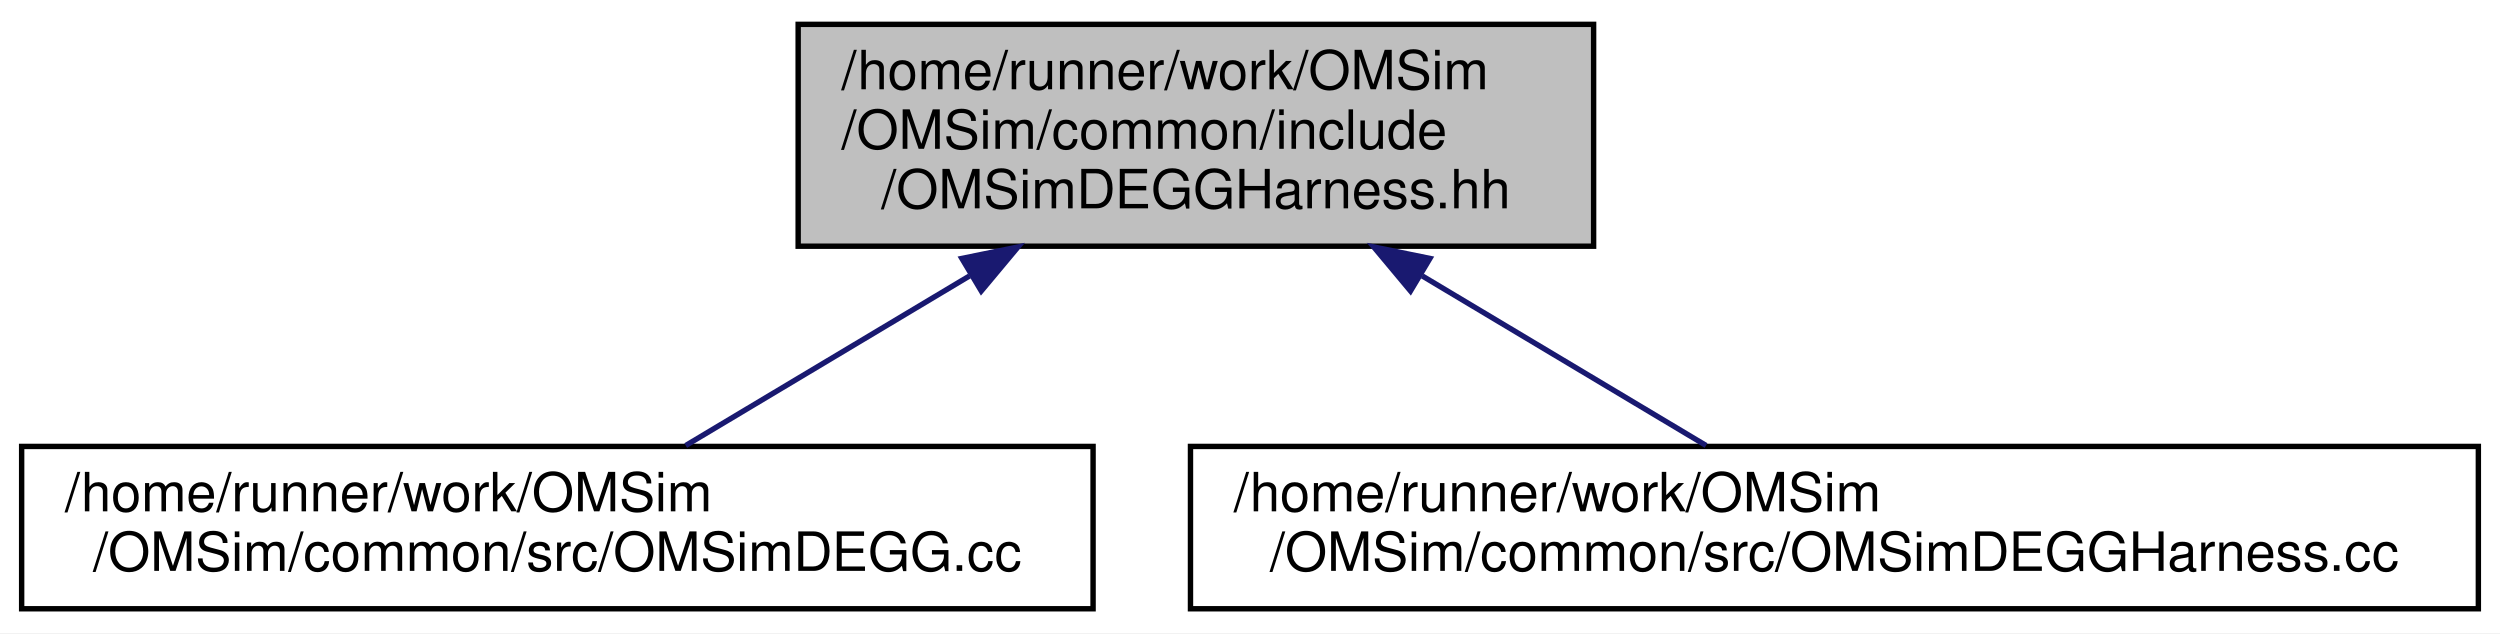
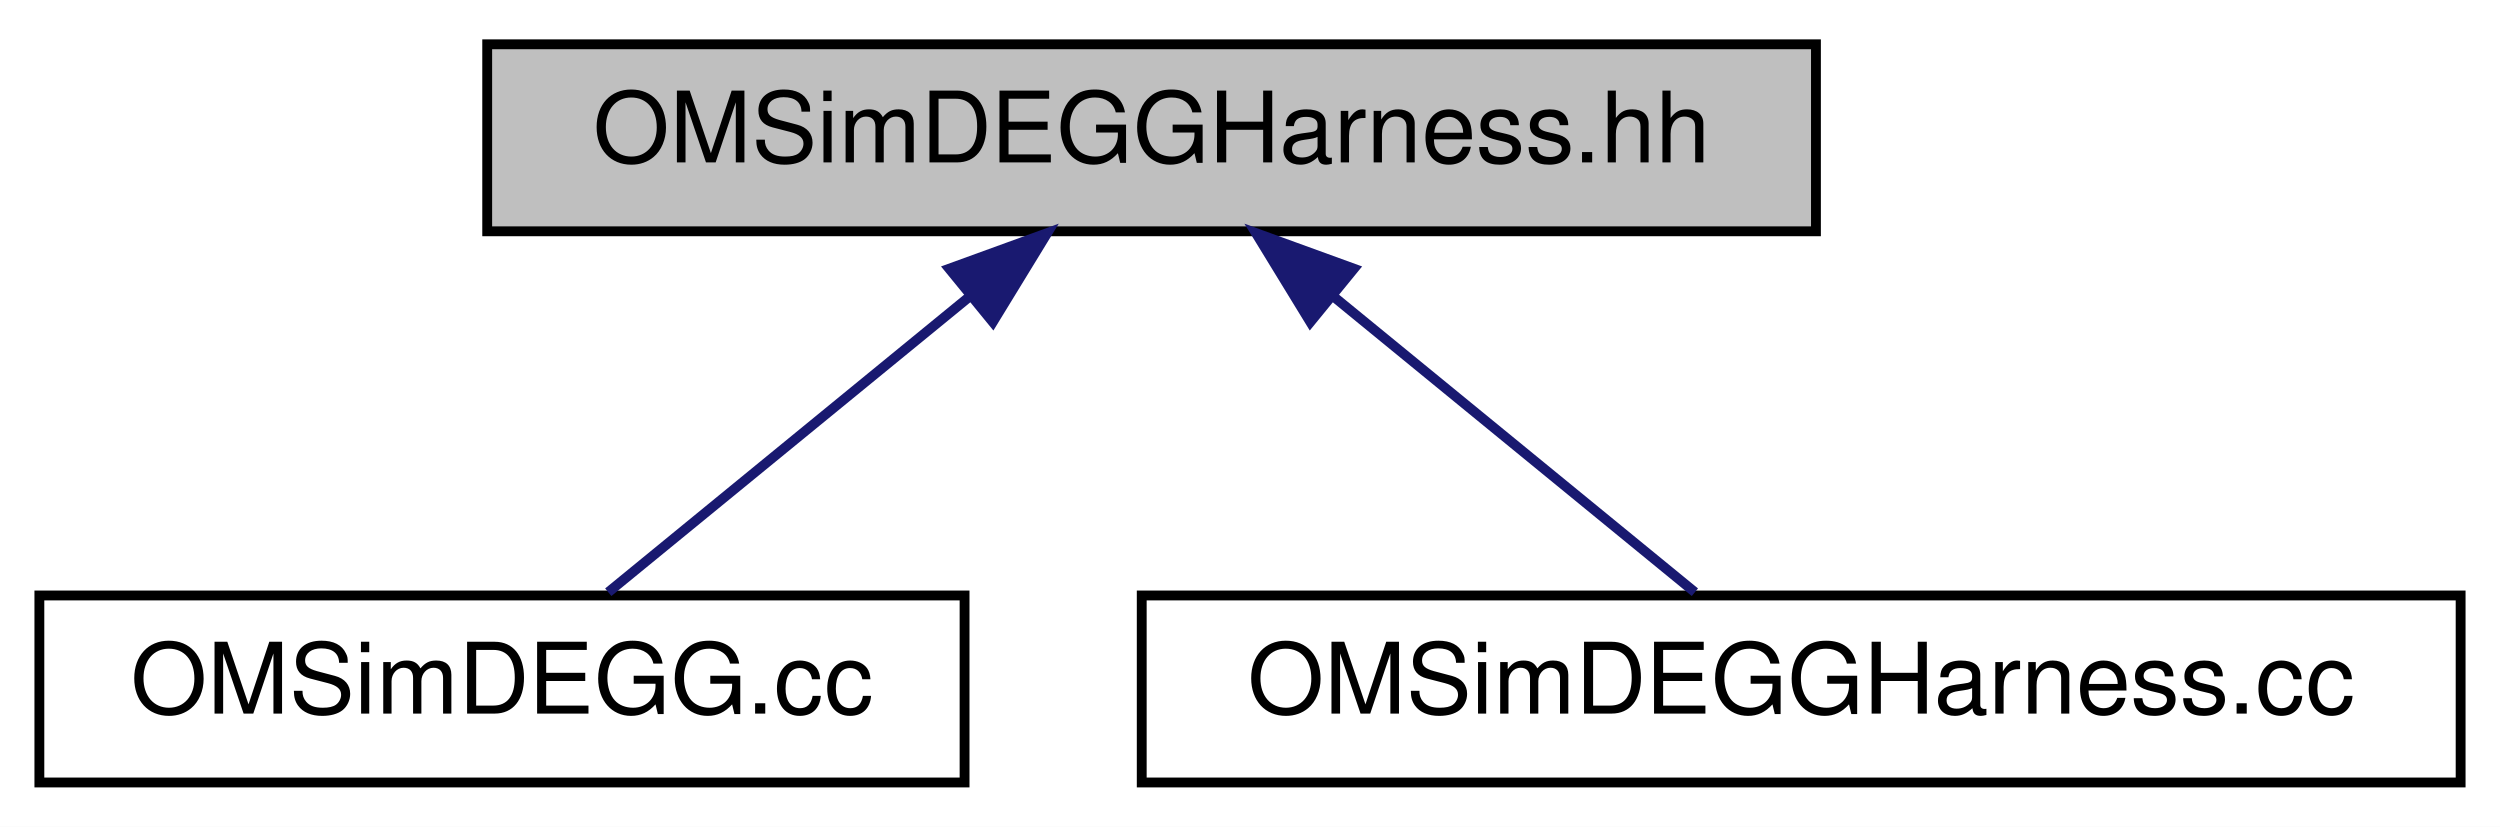
- <svg xmlns="http://www.w3.org/2000/svg" xmlns:xlink="http://www.w3.org/1999/xlink" width="462pt" height="117pt" viewBox="0.00 0.00 462.00 117.00">
-   <g id="graph0" class="graph" transform="scale(1 1) rotate(0) translate(4 113)">
-     <polygon fill="white" stroke="transparent" points="-4,4 -4,-113 458,-113 458,4 -4,4" />
+ <svg xmlns="http://www.w3.org/2000/svg" xmlns:xlink="http://www.w3.org/1999/xlink" width="254pt" height="84pt" viewBox="0.00 0.00 254.00 84.00">
+   <g id="graph0" class="graph" transform="scale(1 1) rotate(0) translate(4 80)">
+     <polygon fill="white" stroke="transparent" points="-4,4 -4,-80 250,-80 250,4 -4,4" />
    <g id="node1" class="node">
      <g id="a_node1">
        <a xlink:title=" ">
-           <polygon fill="#bfbfbf" stroke="black" points="143.5,-67.5 143.5,-108.5 290.5,-108.5 290.5,-67.5 143.5,-67.5" />
-           <text text-anchor="start" x="151.5" y="-96.5" font-family="Helvetica,sans-Serif" font-size="10.00">/home/runner/work/OMSim</text>
-           <text text-anchor="start" x="151.5" y="-85.5" font-family="Helvetica,sans-Serif" font-size="10.00">/OMSim/common/include</text>
-           <text text-anchor="middle" x="217" y="-74.5" font-family="Helvetica,sans-Serif" font-size="10.00">/OMSimDEGGHarness.hh</text>
+           <polygon fill="#bfbfbf" stroke="black" points="45.5,-56.5 45.5,-75.5 180.5,-75.5 180.5,-56.5 45.5,-56.5" />
+           <text text-anchor="middle" x="113" y="-63.5" font-family="Helvetica,sans-Serif" font-size="10.00">OMSimDEGGHarness.hh</text>
        </a>
      </g>
    </g>
    <g id="node2" class="node">
      <g id="a_node2">
        <a xlink:href="_o_m_sim_d_e_g_g_8cc.html" target="_top" xlink:title="Construction of the DEGG class.">
-           <polygon fill="white" stroke="black" points="0,-0.5 0,-30.5 198,-30.5 198,-0.5 0,-0.5" />
-           <text text-anchor="start" x="8" y="-18.5" font-family="Helvetica,sans-Serif" font-size="10.00">/home/runner/work/OMSim</text>
-           <text text-anchor="middle" x="99" y="-7.5" font-family="Helvetica,sans-Serif" font-size="10.00">/OMSim/common/src/OMSimDEGG.cc</text>
+           <polygon fill="white" stroke="black" points="0,-0.5 0,-19.5 94,-19.5 94,-0.5 0,-0.5" />
+           <text text-anchor="middle" x="47" y="-7.5" font-family="Helvetica,sans-Serif" font-size="10.00">OMSimDEGG.cc</text>
        </a>
      </g>
    </g>
    <g id="edge1" class="edge">
-       <path fill="none" stroke="midnightblue" d="M175.17,-62.01C157.57,-51.49 137.73,-39.64 122.72,-30.67" />
-       <polygon fill="midnightblue" stroke="midnightblue" points="173.75,-65.24 184.13,-67.36 177.34,-59.23 173.75,-65.24" />
+       <path fill="none" stroke="midnightblue" d="M94.45,-49.82C82.62,-40.15 67.71,-27.95 57.8,-19.83" />
+       <polygon fill="midnightblue" stroke="midnightblue" points="92.44,-52.7 102.4,-56.32 96.87,-47.28 92.44,-52.7" />
    </g>
    <g id="node3" class="node">
      <g id="a_node3">
        <a xlink:href="_o_m_sim_d_e_g_g_harness_8cc.html" target="_top" xlink:title=" ">
-           <polygon fill="white" stroke="black" points="216,-0.5 216,-30.5 454,-30.5 454,-0.5 216,-0.5" />
-           <text text-anchor="start" x="224" y="-18.5" font-family="Helvetica,sans-Serif" font-size="10.00">/home/runner/work/OMSim</text>
-           <text text-anchor="middle" x="335" y="-7.5" font-family="Helvetica,sans-Serif" font-size="10.00">/OMSim/common/src/OMSimDEGGHarness.cc</text>
+           <polygon fill="white" stroke="black" points="112,-0.5 112,-19.5 246,-19.5 246,-0.5 112,-0.5" />
+           <text text-anchor="middle" x="179" y="-7.5" font-family="Helvetica,sans-Serif" font-size="10.00">OMSimDEGGHarness.cc</text>
        </a>
      </g>
    </g>
    <g id="edge2" class="edge">
-       <path fill="none" stroke="midnightblue" d="M258.83,-62.01C276.43,-51.49 296.27,-39.64 311.28,-30.67" />
-       <polygon fill="midnightblue" stroke="midnightblue" points="256.66,-59.23 249.87,-67.36 260.25,-65.24 256.66,-59.23" />
+       <path fill="none" stroke="midnightblue" d="M131.55,-49.82C143.38,-40.15 158.29,-27.95 168.2,-19.83" />
+       <polygon fill="midnightblue" stroke="midnightblue" points="129.13,-47.28 123.6,-56.32 133.56,-52.7 129.13,-47.28" />
    </g>
  </g>
</svg>
